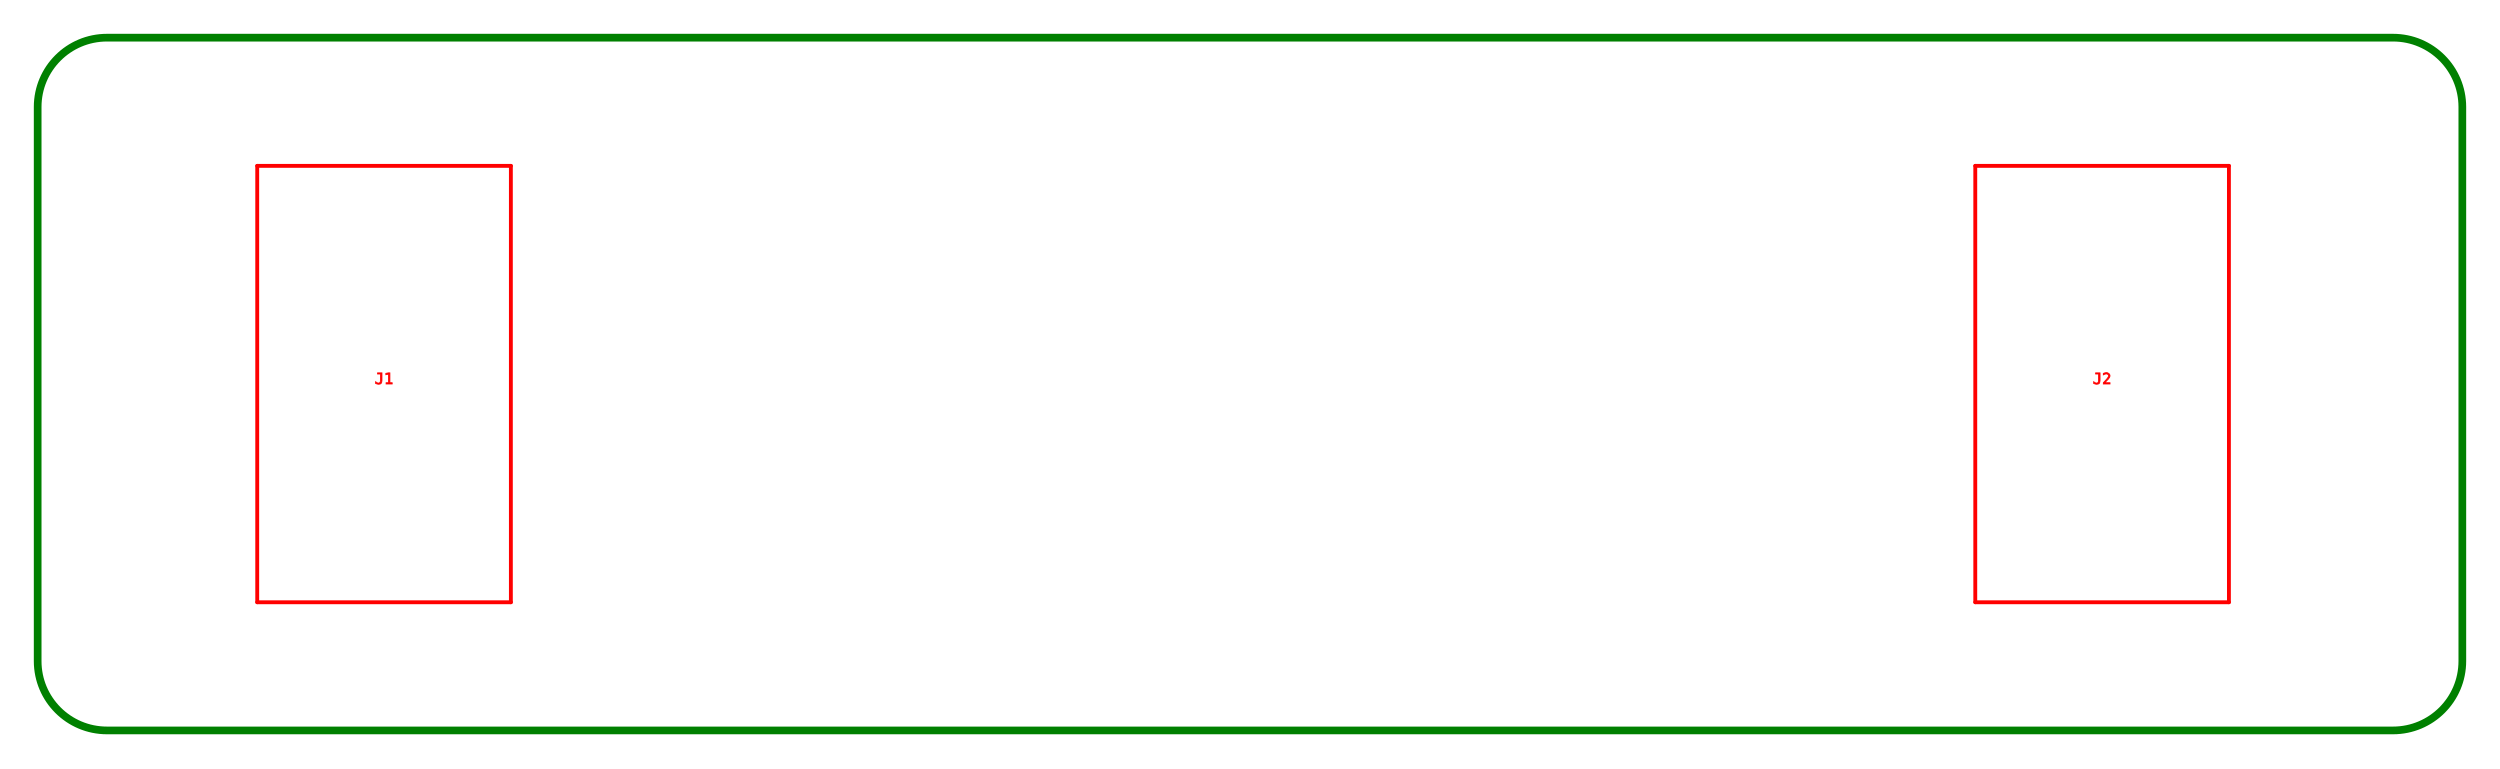
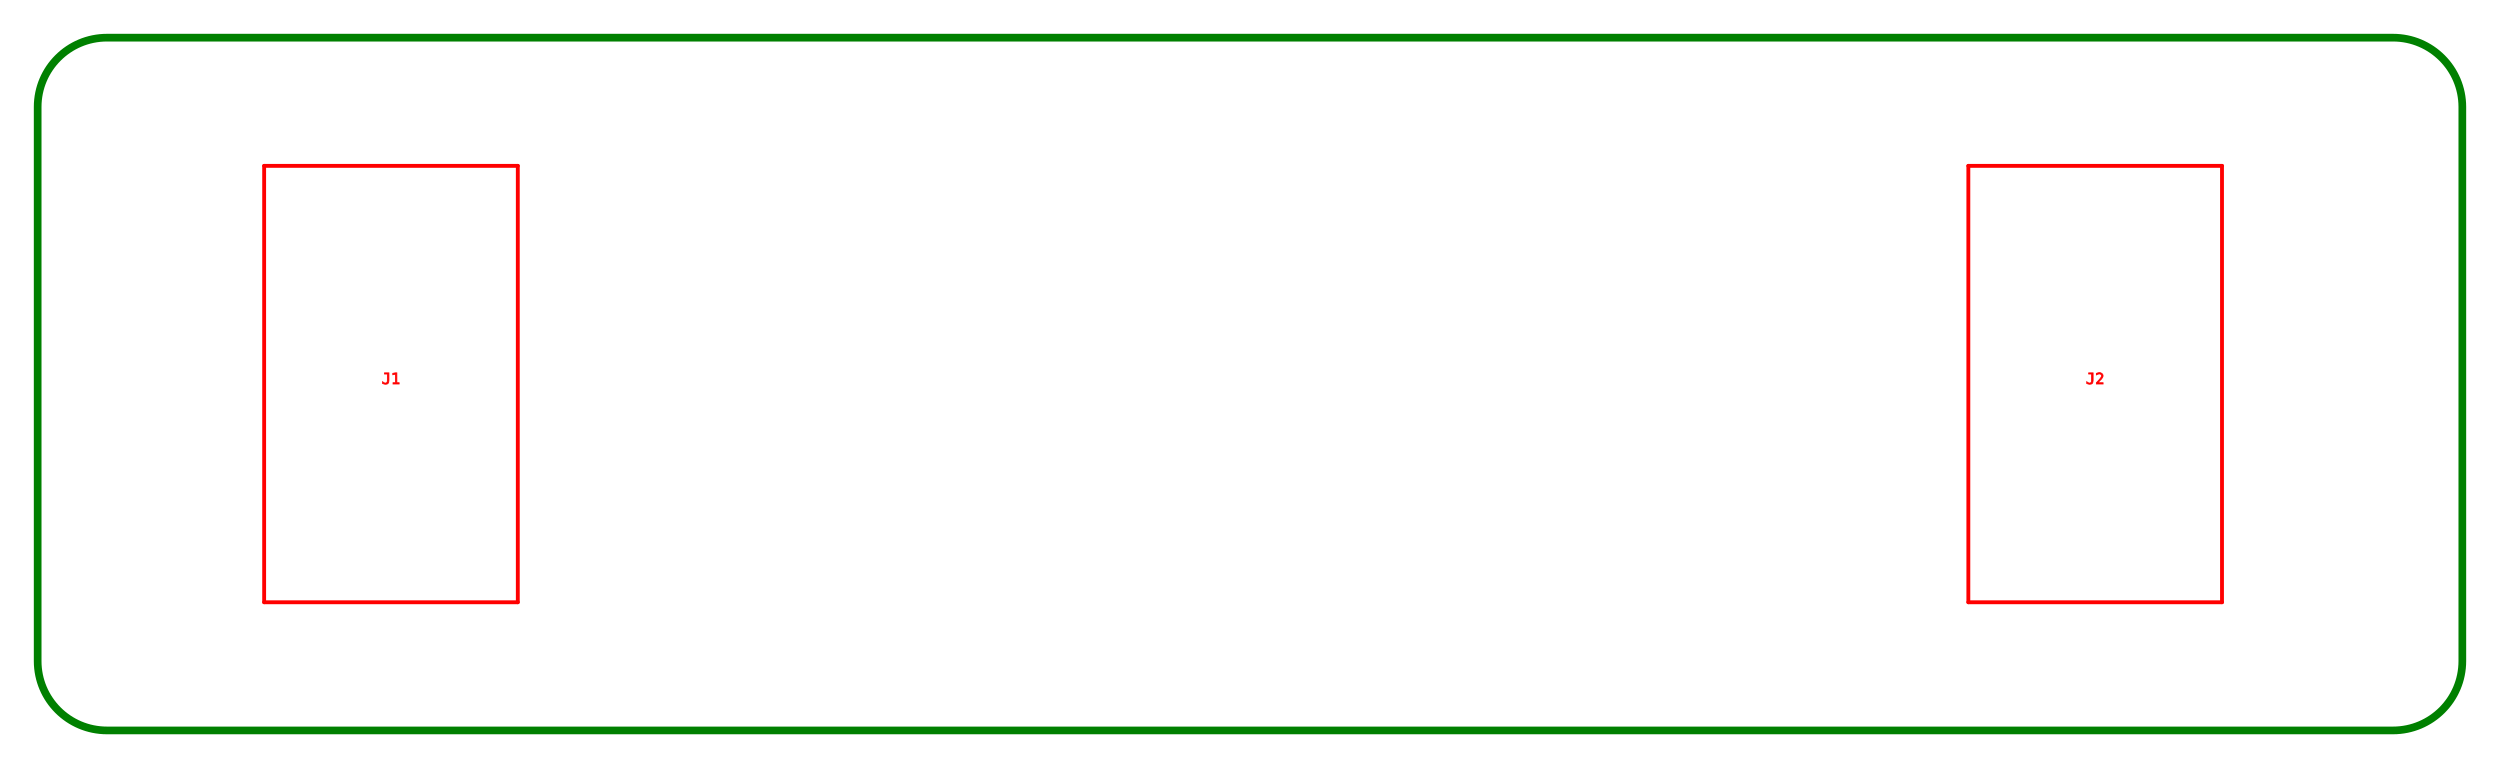
<svg xmlns="http://www.w3.org/2000/svg" baseProfile="tiny" height="99.787" version="1.2" width="324.787">
  <defs />
  <g id="paths" stroke="green">
    <path d="M 4.893,85.893 L 4.893,13.893 A 9 9 0 0,1 13.893 4.893 L 310.893,4.893 A 9 9 0 0,1 319.893 13.893 L 319.893,85.893 A 9 9 0 0,1 310.893 94.893 L 13.893,94.893 A 9 9 0 0,1 4.893 85.893 L 4.893,85.893 Z" fill-opacity="0" stroke-linejoin="round" stroke-width="1.0" />
  </g>
  <g fill="red" id="top_parts" stroke="red">
-     <line stroke-linecap="round" stroke-width="0.5" x1="66.37" x2="66.37" y1="21.547" y2="78.24" />
-     <line stroke-linecap="round" stroke-width="0.5" x1="66.37" x2="33.417" y1="78.24" y2="78.24" />
-     <line stroke-linecap="round" stroke-width="0.5" x1="33.417" x2="33.417" y1="78.24" y2="21.547" />
-     <line stroke-linecap="round" stroke-width="0.5" x1="33.417" x2="66.37" y1="21.547" y2="21.547" />
-     <text font-family="monospace" font-size="2" stroke-width="0.1" text-anchor="middle" x="49.893" y="49.893">J1</text>
-     <line stroke-linecap="round" stroke-width="0.5" x1="256.617" x2="256.617" y1="78.24" y2="21.547" />
-     <line stroke-linecap="round" stroke-width="0.5" x1="256.617" x2="289.57" y1="21.547" y2="21.547" />
-     <line stroke-linecap="round" stroke-width="0.5" x1="289.57" x2="289.57" y1="21.547" y2="78.24" />
-     <line stroke-linecap="round" stroke-width="0.5" x1="289.57" x2="256.617" y1="78.24" y2="78.24" />
-     <text font-family="monospace" font-size="2" stroke-width="0.1" text-anchor="middle" x="273.093" y="49.893">J2</text>
+     <line stroke-linecap="round" stroke-width="0.5" x1="34.317" x2="34.317" y1="78.24" y2="21.547" />
+     <line stroke-linecap="round" stroke-width="0.5" x1="34.317" x2="67.27" y1="21.547" y2="21.547" />
+     <line stroke-linecap="round" stroke-width="0.5" x1="67.27" x2="67.27" y1="21.547" y2="78.24" />
+     <line stroke-linecap="round" stroke-width="0.5" x1="67.27" x2="34.317" y1="78.24" y2="78.24" />
+     <text font-family="monospace" font-size="2" stroke-width="0.1" text-anchor="middle" x="50.793" y="49.893">J1</text>
+     <line stroke-linecap="round" stroke-width="0.5" x1="288.67" x2="288.67" y1="21.547" y2="78.24" />
+     <line stroke-linecap="round" stroke-width="0.5" x1="288.67" x2="255.717" y1="78.24" y2="78.24" />
+     <line stroke-linecap="round" stroke-width="0.5" x1="255.717" x2="255.717" y1="78.24" y2="21.547" />
+     <line stroke-linecap="round" stroke-width="0.5" x1="255.717" x2="288.67" y1="21.547" y2="21.547" />
+     <text font-family="monospace" font-size="2" stroke-width="0.1" text-anchor="middle" x="272.193" y="49.893">J2</text>
  </g>
  <g fill="blue" id="bottom_parts" stroke="blue" />
</svg>
